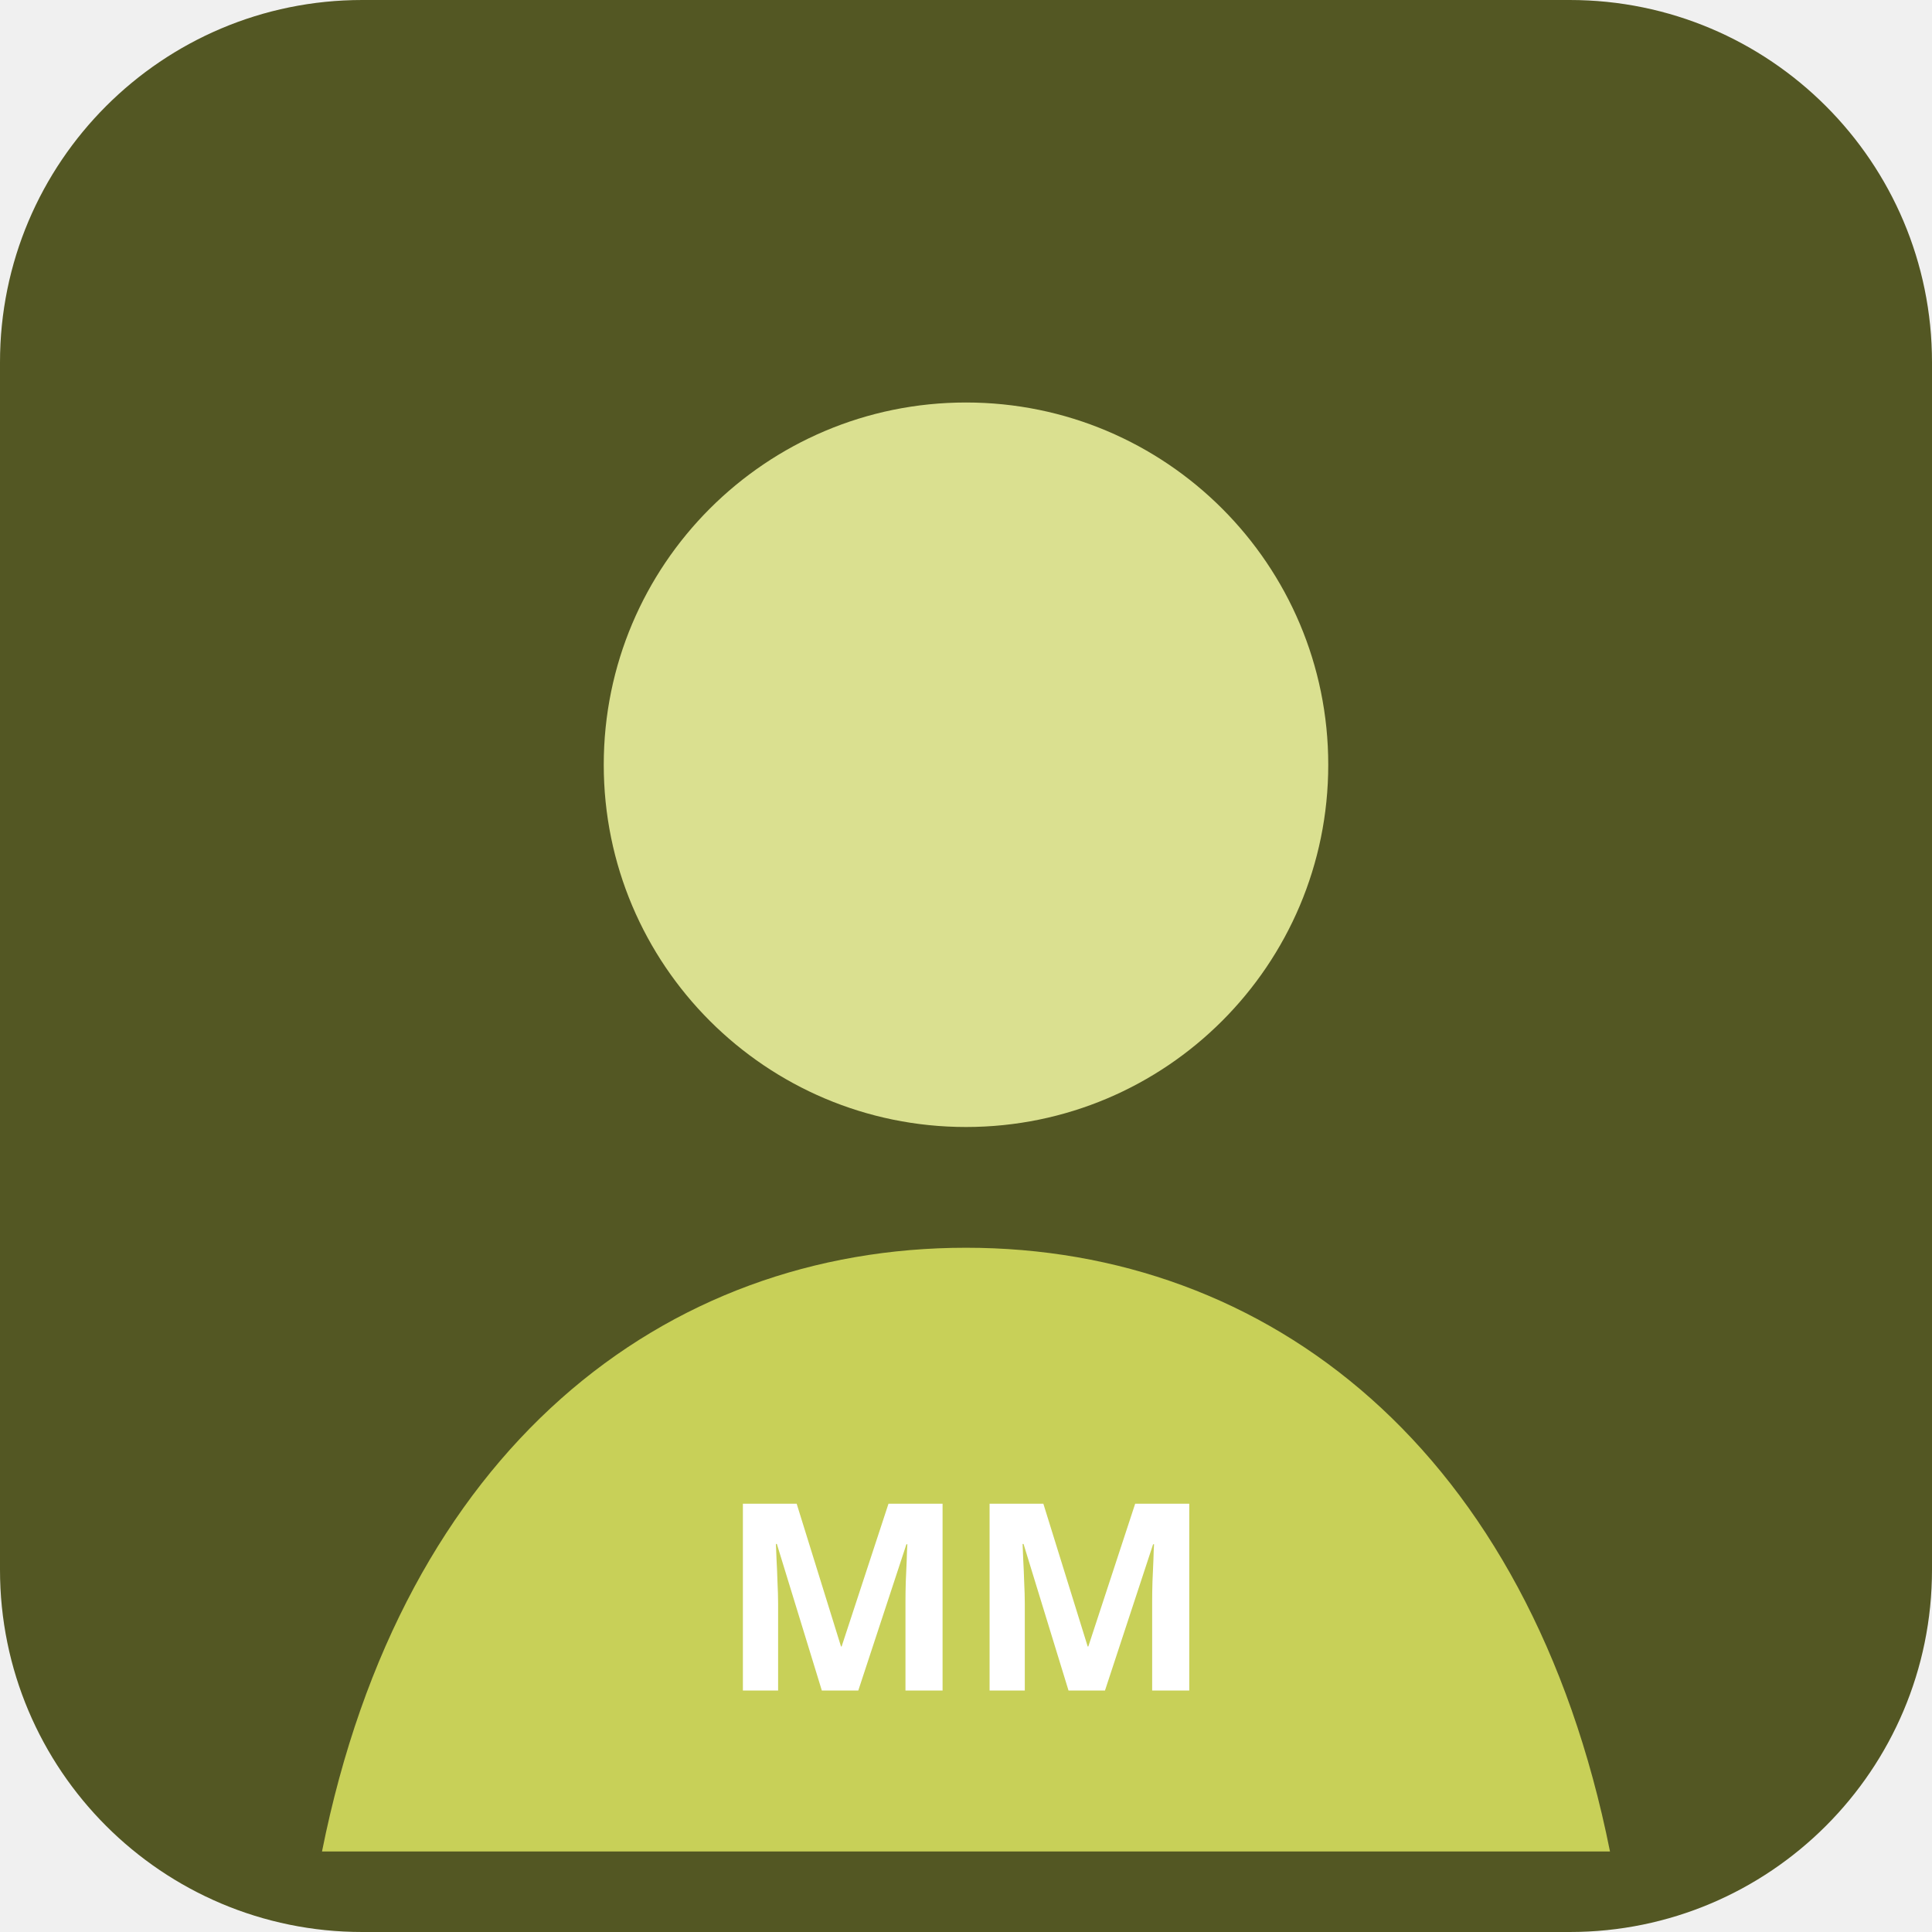
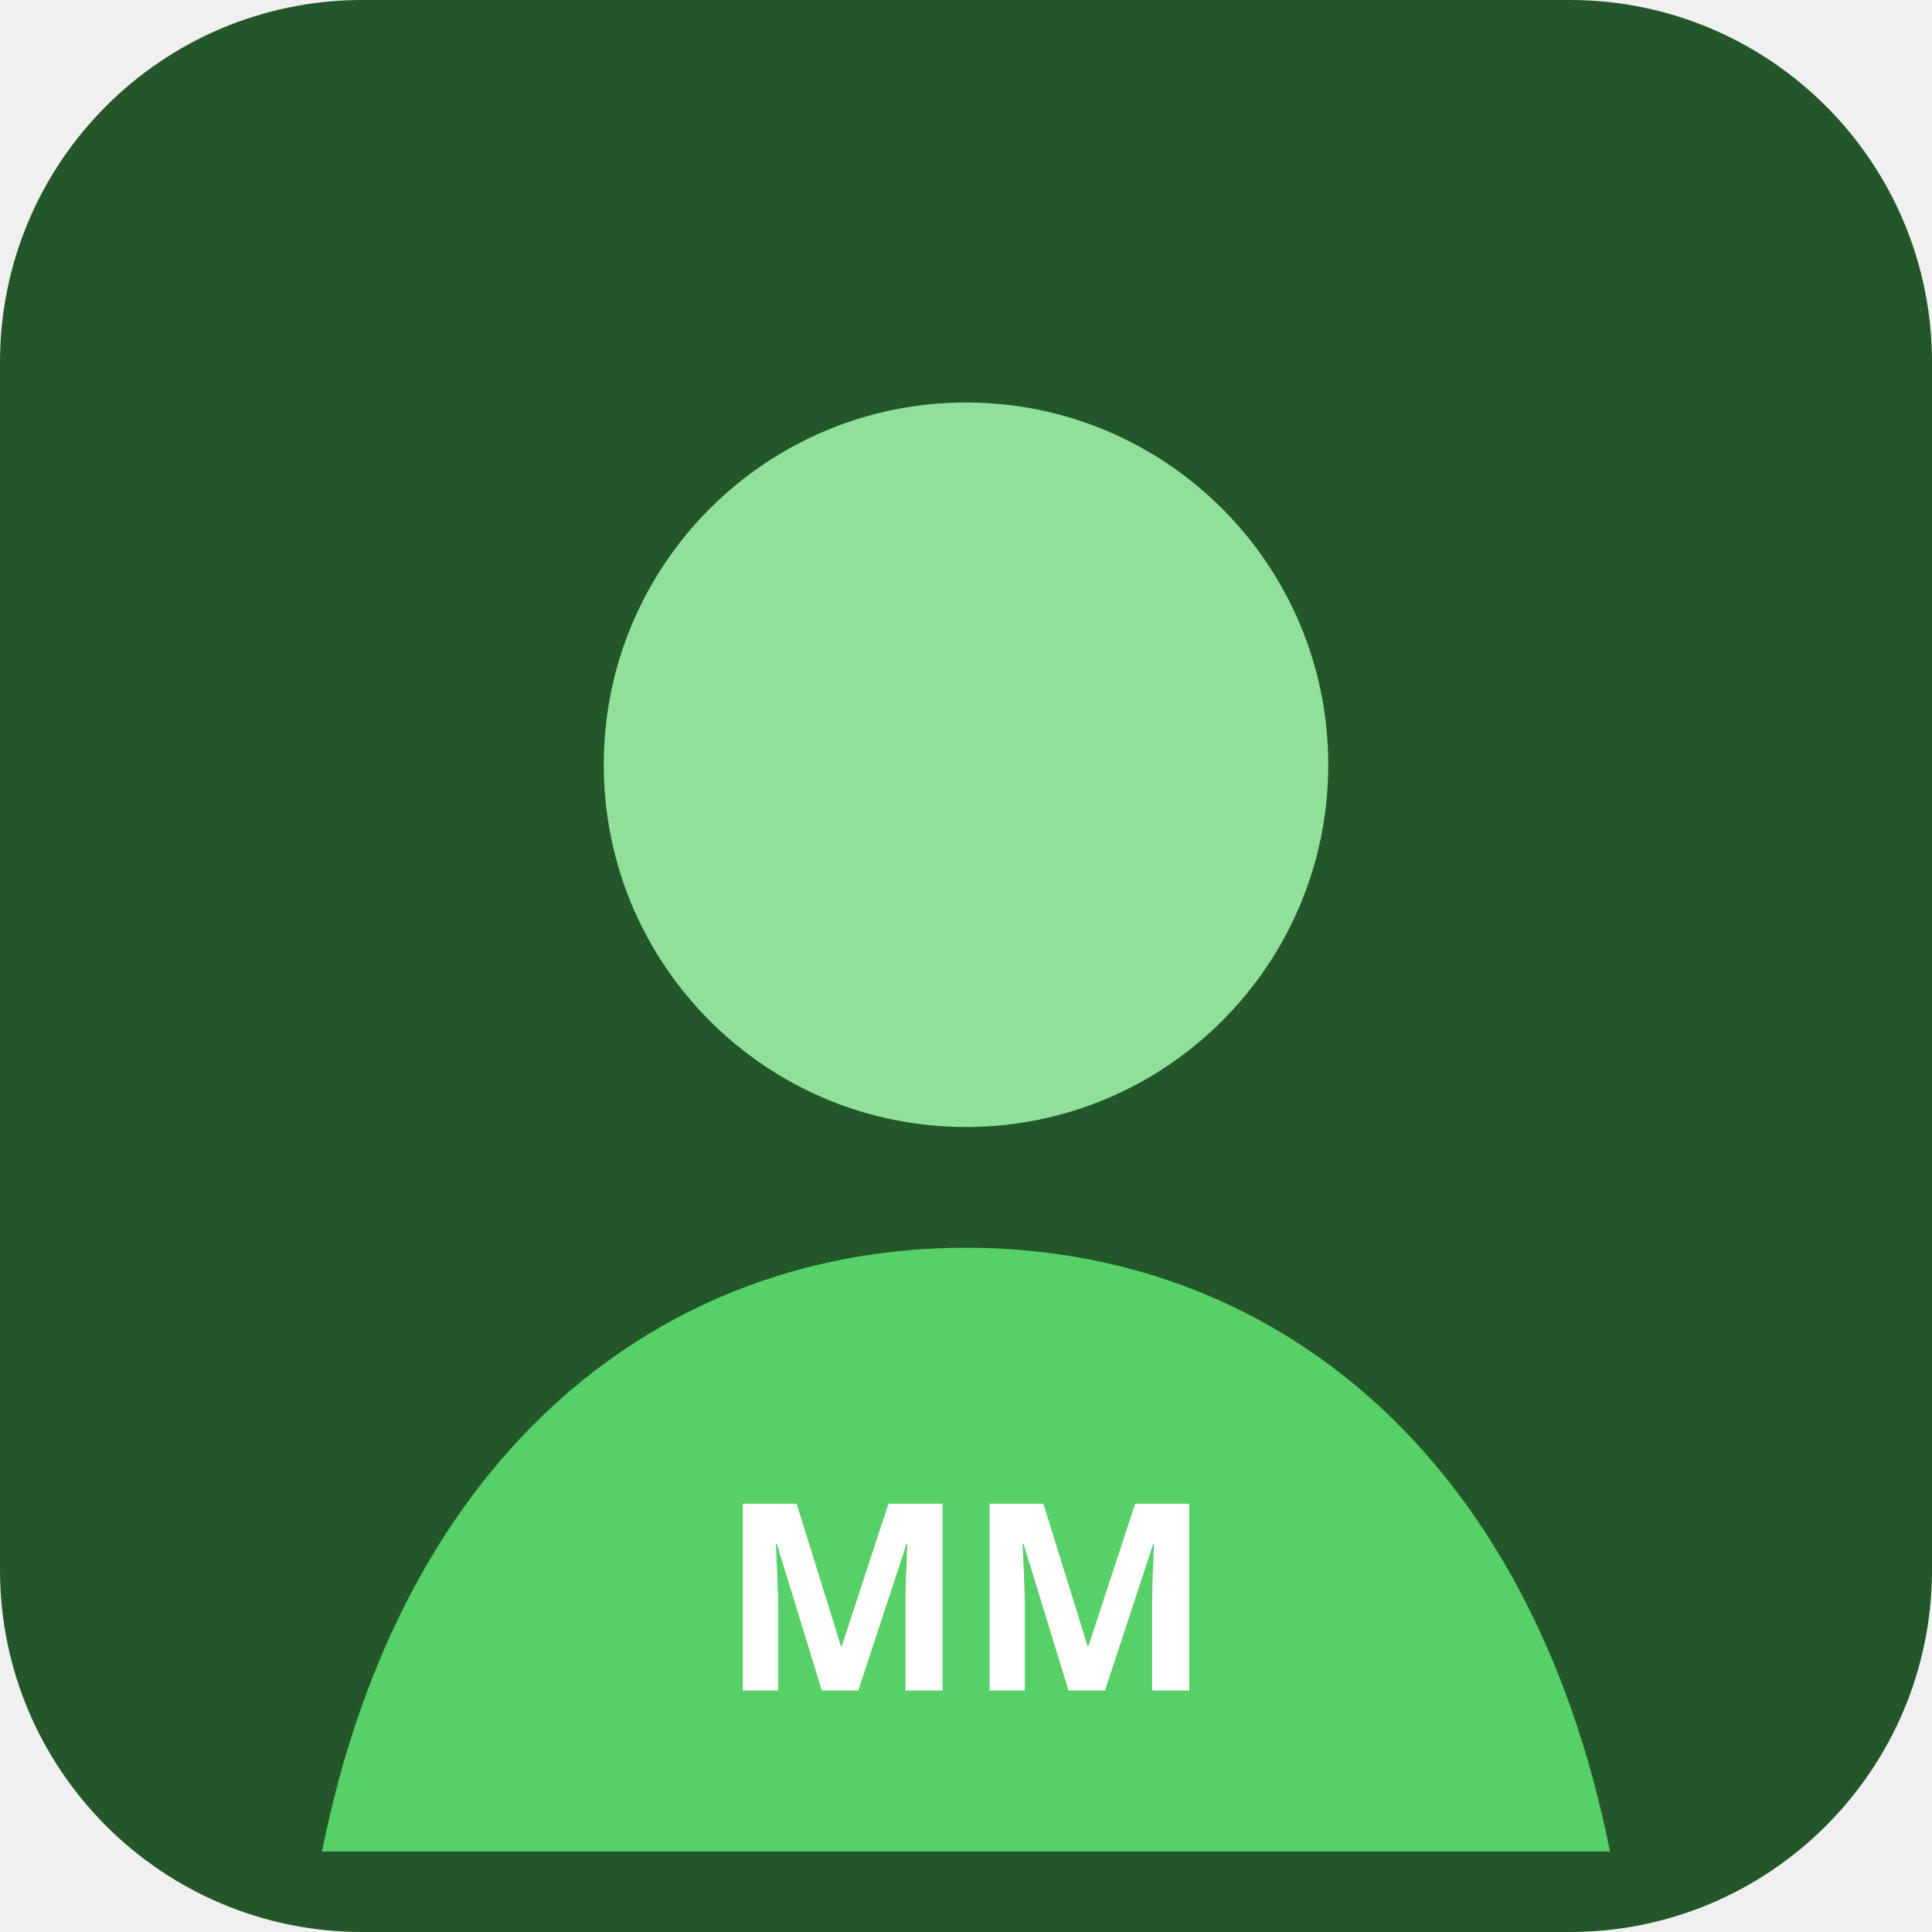
<svg xmlns="http://www.w3.org/2000/svg" viewBox="0 0 96 96" role="img" aria-label="Mara Miadaw placeholder portrait">
-   <rect width="96" height="96" rx="18" fill="hsl(64 42% 24%)" />
-   <circle cx="48" cy="38" r="18" fill="hsl(64 56% 72%)" />
-   <path d="M16 92c4-20 17-30 32-30s28 10 32 30Z" fill="hsl(64 56% 58%)" />
+   <rect width="96" height="96" rx="18" fill="hsl(128 42% 24%)" />
+   <circle cx="48" cy="38" r="18" fill="hsl(128 56% 72%)" />
+   <path d="M16 92c4-20 17-30 32-30s28 10 32 30Z" fill="hsl(128 56% 58%)" />
  <text x="48" y="84" text-anchor="middle" font-family="system-ui, sans-serif" font-size="13" font-weight="700" fill="#fff">MM</text>
</svg>
